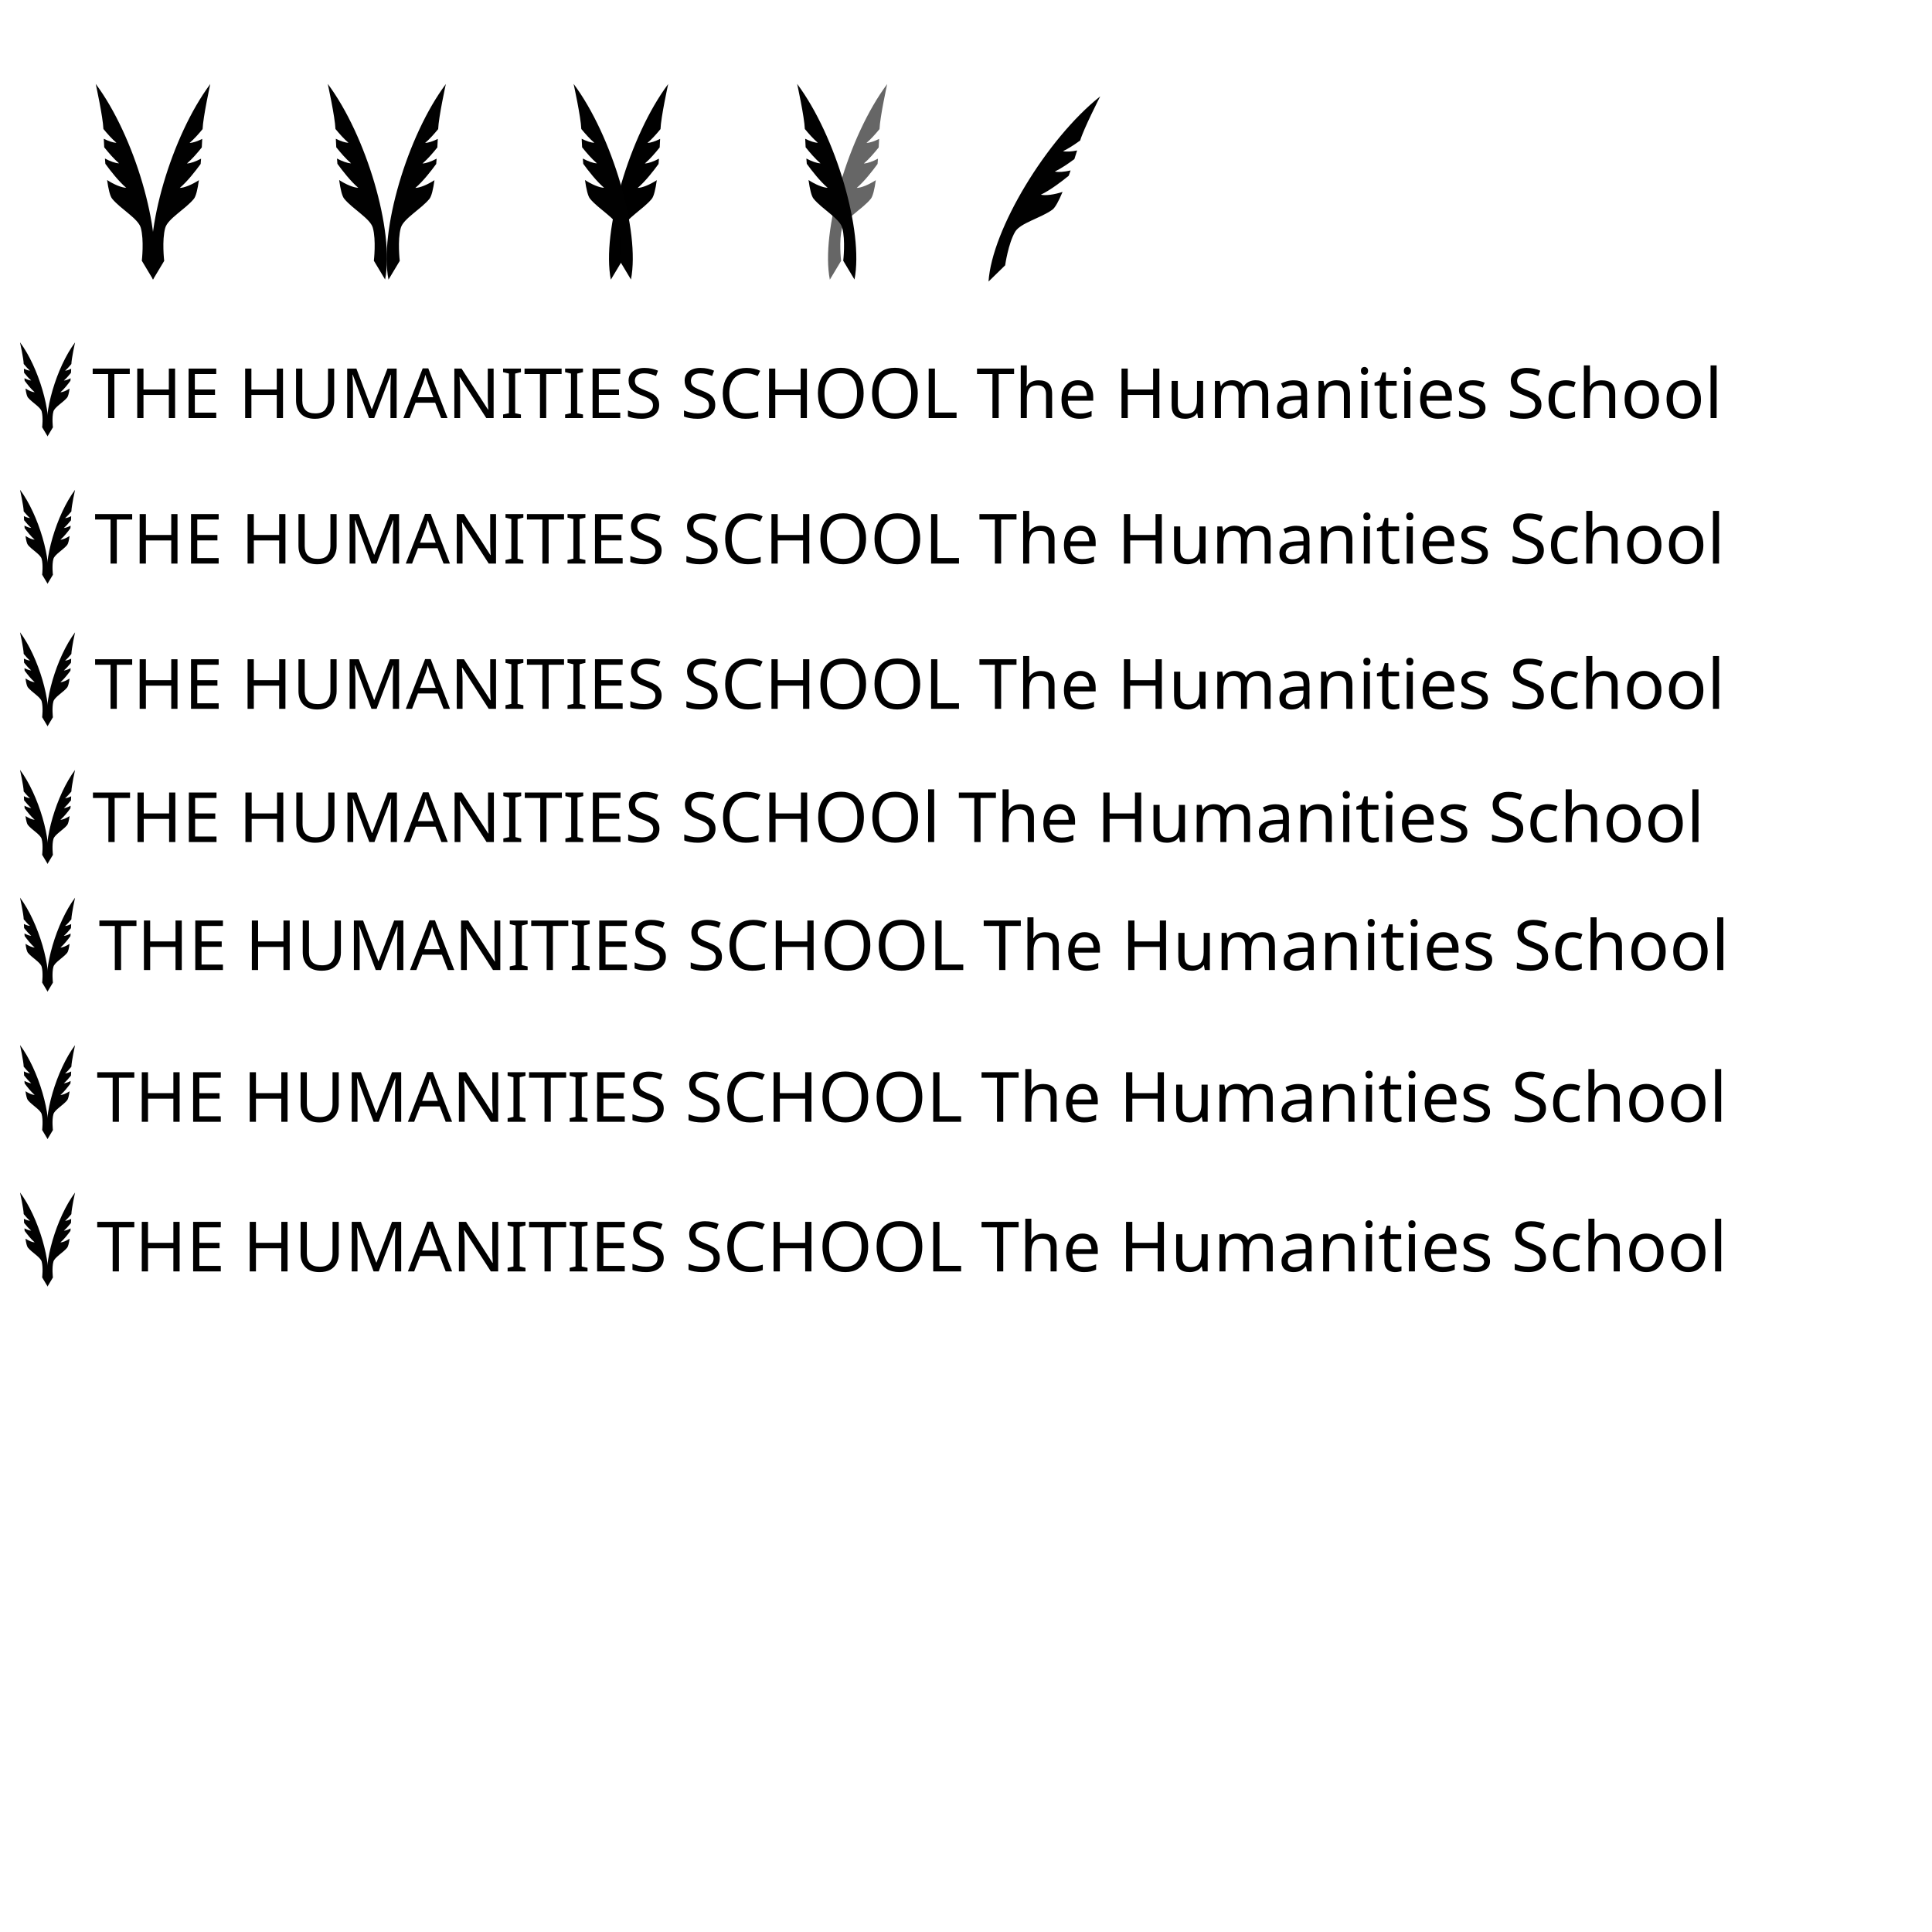
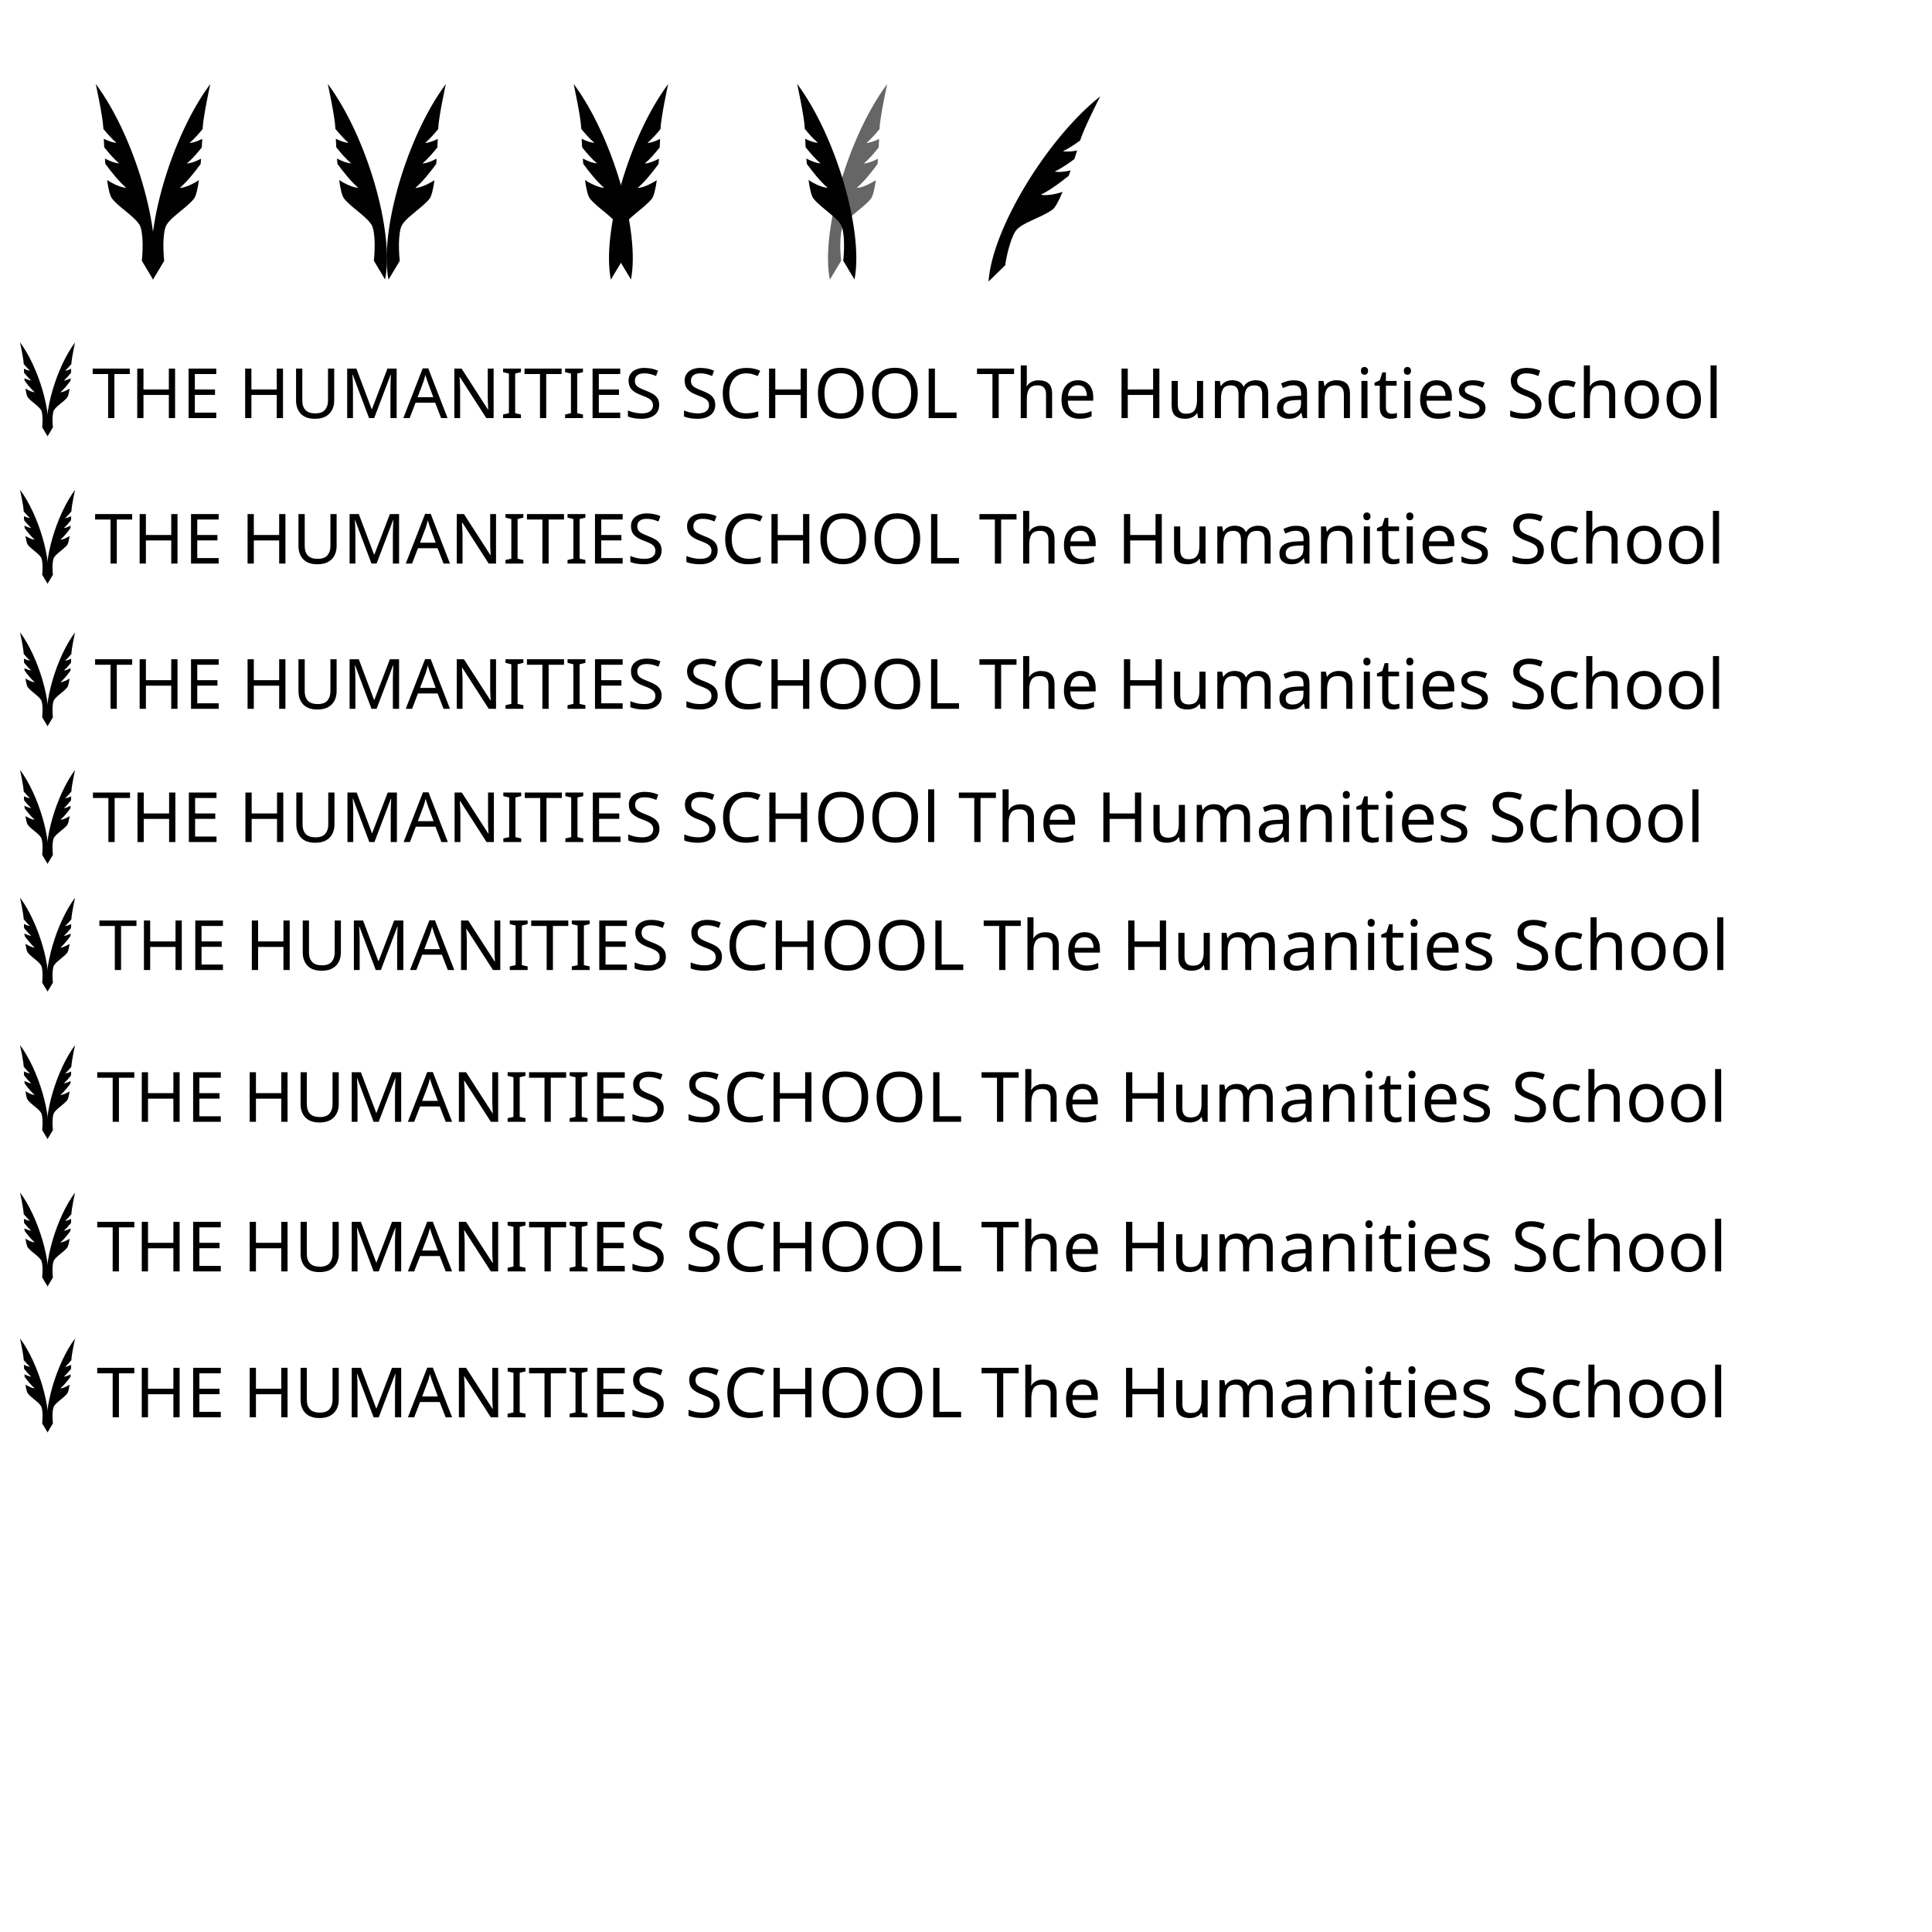
<svg xmlns="http://www.w3.org/2000/svg" version="1.1" id="Layer_1" x="0px" y="0px" width="512px" height="512px" viewBox="0 0 512 512" enable-background="new 0 0 512 512" xml:space="preserve">
  <defs id="defs2999" />
  <text xml:space="preserve" style="font-size:18.369px;font-style:normal;font-variant:normal;font-weight:normal;font-stretch:normal;text-align:start;line-height:125%;letter-spacing:0px;word-spacing:0px;text-anchor:start;fill:#000000;fill-opacity:1;stroke:none;font-family:Ek Mukta;-inkscape-font-specification:Ek Mukta" x="24.375" y="110.798" id="text3787">
    <tspan x="24.375" y="110.798" id="tspan3793" style="font-style:normal;font-variant:normal;font-weight:normal;font-stretch:normal;font-family:Book Antiqua;-inkscape-font-specification:Book Antiqua" dx="0 0 0 0 3.076 0 0 0 0 0 0 0 0 0 0 3.076 0 0 0 0">THE HUMANITIES SCHOOL The Humanities School</tspan>
  </text>
  <text xml:space="preserve" style="font-size:18.369px;font-style:normal;font-variant:normal;font-weight:normal;font-stretch:normal;text-align:start;line-height:125%;letter-spacing:0px;word-spacing:0px;text-anchor:start;fill:#000000;fill-opacity:1;stroke:none;font-family:Ek Mukta;-inkscape-font-specification:Ek Mukta" x="25.014" y="149.351" id="text3807">
    <tspan x="25.014" y="149.351" id="tspan3809" style="font-style:normal;font-variant:normal;font-weight:normal;font-stretch:normal;font-family:EB Garamond;-inkscape-font-specification:EB Garamond" dx="0 0 0 0 3.076 0 0 0 0 0 0 0 0 0 0 3.076 0 0 0 0">THE HUMANITIES SCHOOL The Humanities School</tspan>
  </text>
  <text id="text3813" y="187.834" x="25.014" style="font-size:18.369px;font-style:normal;font-variant:normal;font-weight:normal;font-stretch:normal;text-align:start;line-height:125%;letter-spacing:0px;word-spacing:0px;text-anchor:start;fill:#000000;fill-opacity:1;stroke:none;font-family:Ek Mukta;-inkscape-font-specification:Ek Mukta" xml:space="preserve">
    <tspan dx="0 0 0 0 3.076 0 0 0 0 0 0 0 0 0 0 3.076 0 0 0 0" style="font-style:normal;font-variant:normal;font-weight:normal;font-stretch:normal;font-family:Fanwood;-inkscape-font-specification:Fanwood" id="tspan3815" y="187.834" x="25.014">THE HUMANITIES SCHOOL The Humanities School</tspan>
  </text>
  <text xml:space="preserve" style="font-size:18.369px;font-style:normal;font-variant:normal;font-weight:normal;font-stretch:normal;text-align:start;line-height:125%;letter-spacing:0px;word-spacing:0px;text-anchor:start;fill:#000000;fill-opacity:1;stroke:none;font-family:Ek Mukta;-inkscape-font-specification:Ek Mukta" x="24.447" y="223.149" id="text3819">
    <tspan x="24.447" y="223.149" id="tspan3821" style="font-style:normal;font-variant:normal;font-weight:normal;font-stretch:normal;font-family:Felix Titling;-inkscape-font-specification:Felix Titling" dx="0 0 0 0 3.076 0 0 0 0 0 0 0 0 0 0 3.076 0 0 0 0">THE HUMANITIES SCHOOl The Humanities School</tspan>
  </text>
  <text xml:space="preserve" style="font-size:18.369px;font-style:normal;font-variant:normal;font-weight:normal;font-stretch:normal;text-align:start;line-height:125%;letter-spacing:0px;word-spacing:0px;text-anchor:start;fill:#000000;fill-opacity:1;stroke:none;font-family:Ek Mukta;-inkscape-font-specification:Ek Mukta" x="26.147" y="257.066" id="text3831">
    <tspan x="26.147" y="257.066" id="tspan3833" style="font-style:normal;font-variant:normal;font-weight:normal;font-stretch:normal;font-family:High Tower Text;-inkscape-font-specification:High Tower Text" dx="0 0 0 0 3.076 0 0 0 0 0 0 0 0 0 0 3.076 0 0 0 0">THE HUMANITIES SCHOOL The Humanities School</tspan>
  </text>
  <text id="text3837" y="297.283" x="25.58" style="font-size:18.369px;font-style:normal;font-variant:normal;font-weight:normal;font-stretch:normal;text-align:start;line-height:125%;letter-spacing:0px;word-spacing:0px;text-anchor:start;fill:#000000;fill-opacity:1;stroke:none;font-family:Ek Mukta;-inkscape-font-specification:Ek Mukta" xml:space="preserve">
    <tspan dx="0 0 0 0 3.076 0 0 0 0 0 0 0 0 0 0 3.076 0 0 0 0" style="font-style:normal;font-variant:normal;font-weight:normal;font-stretch:normal;font-family:Imprint MT Shadow;-inkscape-font-specification:Imprint MT Shadow" id="tspan3839" y="297.283" x="25.58">THE HUMANITIES SCHOOL The Humanities School</tspan>
  </text>
  <text xml:space="preserve" style="font-size:18.369px;font-style:normal;font-variant:normal;font-weight:normal;font-stretch:normal;text-align:start;line-height:125%;letter-spacing:0px;word-spacing:0px;text-anchor:start;fill:#000000;fill-opacity:1;stroke:none;font-family:Ek Mukta;-inkscape-font-specification:Ek Mukta" x="25.58" y="336.934" id="text3843">
    <tspan x="25.58" y="336.934" id="tspan3845" style="font-style:normal;font-variant:normal;font-weight:normal;font-stretch:normal;font-family:Ledger;-inkscape-font-specification:Ledger" dx="0 0 0 0 3.076 0 0 0 0 0 0 0 0 0 0 3.076 0 0 0 0">THE HUMANITIES SCHOOL The Humanities School</tspan>
  </text>
  <path style="fill:#010101;fill-opacity:1" id="path3869" d="m 16.008,103.963 c 0.968,-0.828 2,-2.152 2.654,-3.051 0.019,-0.222 0.037,-0.446 0.053,-0.672 -0.675,0.359 -1.351,0.601 -1.795,0.61 0.646,-0.553 1.314,-1.322 1.887,-2.042 0.021,-0.371 0.039,-0.733 0.055,-1.086 -0.612,0.305 -1.207,0.504 -1.61,0.512 0.561,-0.48 1.142,-1.127 1.66,-1.76 0.053,-1.52 0.978,-5.737 0.978,-5.737 -4.931,6.604 -8.498,18.77 -7.301,24.904 l 1.433,-2.392 c 0,0 -0.308,-2.615 0.132,-4.194 0.33,-1.183 2.575,-2.385 3.647,-3.703 0.27,-0.331 0.478,-1.225 0.638,-2.375 -0.858,0.561 -1.846,0.975 -2.431,0.987 z" />
  <path d="m 9.187,103.946 c -0.968,-0.828 -2,-2.152 -2.654,-3.051 -0.019,-0.222 -0.037,-0.446 -0.053,-0.672 0.675,0.359 1.351,0.601 1.795,0.61 -0.646,-0.553 -1.314,-1.322 -1.887,-2.042 -0.021,-0.371 -0.039,-0.733 -0.055,-1.086 0.612,0.305 1.207,0.504 1.61,0.512 C 7.382,97.737 6.801,97.09 6.283,96.457 6.23,94.936 5.305,90.72 5.305,90.72 c 4.931,6.604 8.498,18.77 7.301,24.904 l -1.433,-2.392 c 0,0 0.308,-2.615 -0.132,-4.194 -0.33,-1.183 -2.575,-2.385 -3.647,-3.703 -0.27,-0.331 -0.478,-1.225 -0.638,-2.375 0.858,0.561 1.846,0.975 2.431,0.987 z" id="path3887" style="fill:#010101;fill-opacity:1" />
  <path d="m 47.647,49.802 c 2.016,-1.724 4.164,-4.48 5.525,-6.35 0.039,-0.462 0.078,-0.929 0.111,-1.399 -1.405,0.747 -2.811,1.25 -3.736,1.269 1.345,-1.15 2.735,-2.753 3.928,-4.251 0.043,-0.772 0.081,-1.525 0.115,-2.261 -1.274,0.634 -2.513,1.05 -3.353,1.066 1.168,-0.999 2.377,-2.346 3.455,-3.665 0.111,-3.165 2.035,-11.942 2.035,-11.942 -10.265,13.748 -17.69,39.074 -15.198,51.843 l 2.984,-4.98 c 0,0 -0.642,-5.444 0.274,-8.731 0.686,-2.462 5.36,-4.964 7.593,-7.709 0.562,-0.69 0.996,-2.549 1.329,-4.944 -1.785,1.167 -3.842,2.03 -5.062,2.054 z" id="path3895" style="fill:#010101;fill-opacity:1" />
  <path style="fill:#010101;fill-opacity:1" id="path3897" d="m 33.447,49.766 c -2.016,-1.724 -4.164,-4.48 -5.525,-6.35 -0.039,-0.462 -0.078,-0.929 -0.111,-1.399 1.405,0.747 2.811,1.25 3.736,1.269 -1.345,-1.15 -2.735,-2.753 -3.928,-4.251 -0.043,-0.772 -0.081,-1.525 -0.115,-2.261 1.274,0.634 2.513,1.05 3.353,1.066 -1.168,-0.999 -2.377,-2.346 -3.455,-3.665 C 27.291,31.01 25.367,22.233 25.367,22.233 35.632,35.981 43.057,61.307 40.565,74.076 L 37.582,69.096 c 0,0 0.642,-5.444 -0.274,-8.731 -0.686,-2.462 -5.36,-4.964 -7.593,-7.709 -0.562,-0.69 -0.996,-2.549 -1.329,-4.944 1.785,1.167 3.842,2.03 5.062,2.054 z" />
  <path style="fill:#010101;fill-opacity:1" id="path3899" d="m 110.074,49.802 c 2.016,-1.724 4.164,-4.48 5.525,-6.35 0.039,-0.462 0.077,-0.929 0.111,-1.399 -1.405,0.747 -2.811,1.25 -3.736,1.269 1.345,-1.15 2.735,-2.753 3.928,-4.251 0.043,-0.772 0.081,-1.525 0.115,-2.261 -1.274,0.634 -2.513,1.05 -3.353,1.066 1.168,-0.999 2.377,-2.346 3.455,-3.665 0.111,-3.165 2.035,-11.942 2.035,-11.942 -10.265,13.748 -17.69,39.074 -15.198,51.843 l 2.984,-4.98 c 0,0 -0.642,-5.444 0.274,-8.731 0.686,-2.462 5.36,-4.964 7.593,-7.709 0.562,-0.69 0.996,-2.549 1.329,-4.944 -1.785,1.167 -3.842,2.03 -5.062,2.054 z" />
  <path d="m 94.942,49.766 c -2.016,-1.724 -4.164,-4.48 -5.525,-6.35 -0.039,-0.462 -0.078,-0.929 -0.111,-1.399 1.405,0.747 2.811,1.25 3.736,1.269 -1.345,-1.15 -2.735,-2.753 -3.928,-4.251 -0.043,-0.772 -0.081,-1.525 -0.115,-2.261 1.274,0.634 2.513,1.05 3.353,1.066 C 91.184,36.841 89.975,35.494 88.897,34.175 88.786,31.01 86.861,22.233 86.861,22.233 97.126,35.981 104.551,61.307 102.06,74.076 L 99.076,69.096 c 0,0 0.642,-5.444 -0.274,-8.731 -0.686,-2.462 -5.36,-4.964 -7.593,-7.709 -0.562,-0.69 -0.996,-2.549 -1.329,-4.944 1.785,1.167 3.842,2.03 5.062,2.054 z" id="path3901" style="fill:#010101;fill-opacity:1" />
  <path d="m 168.995,49.802 c 2.016,-1.724 4.164,-4.48 5.525,-6.35 0.039,-0.462 0.077,-0.929 0.111,-1.399 -1.405,0.747 -2.811,1.25 -3.736,1.269 1.345,-1.15 2.735,-2.753 3.928,-4.251 0.043,-0.772 0.081,-1.525 0.115,-2.261 -1.274,0.634 -2.513,1.05 -3.353,1.066 1.168,-0.999 2.377,-2.346 3.455,-3.665 0.111,-3.165 2.035,-11.942 2.035,-11.942 -10.265,13.748 -17.69,39.074 -15.198,51.843 l 2.984,-4.98 c 0,0 -0.642,-5.444 0.274,-8.731 0.686,-2.462 5.36,-4.964 7.593,-7.709 0.562,-0.69 0.996,-2.549 1.329,-4.944 -1.785,1.167 -3.842,2.03 -5.062,2.054 z" id="path3903" style="fill:#000000;fill-opacity:1" />
  <path style="fill:#010101;fill-opacity:1" id="path3905" d="m 160.093,49.766 c -2.016,-1.724 -4.164,-4.48 -5.525,-6.35 -0.039,-0.462 -0.077,-0.929 -0.111,-1.399 1.405,0.747 2.811,1.25 3.736,1.269 -1.345,-1.15 -2.735,-2.753 -3.928,-4.251 -0.043,-0.772 -0.081,-1.525 -0.115,-2.261 1.274,0.634 2.513,1.05 3.353,1.066 -1.168,-0.999 -2.377,-2.346 -3.455,-3.665 -0.111,-3.165 -2.035,-11.942 -2.035,-11.942 10.265,13.748 17.69,39.074 15.198,51.843 l -2.984,-4.98 c 0,0 0.642,-5.444 -0.274,-8.731 -0.686,-2.462 -5.36,-4.964 -7.593,-7.709 -0.562,-0.69 -0.996,-2.549 -1.329,-4.944 1.785,1.167 3.842,2.03 5.062,2.054 z" />
  <path style="fill:#666666;fill-opacity:1" id="path3907" d="m 227.035,49.802 c 2.016,-1.724 4.164,-4.48 5.525,-6.35 0.039,-0.462 0.077,-0.929 0.111,-1.399 -1.405,0.747 -2.811,1.25 -3.736,1.269 1.345,-1.15 2.735,-2.753 3.928,-4.251 0.043,-0.772 0.081,-1.525 0.115,-2.261 -1.274,0.634 -2.513,1.05 -3.353,1.066 1.168,-0.999 2.377,-2.346 3.455,-3.665 0.111,-3.165 2.035,-11.942 2.035,-11.942 -10.265,13.748 -17.69,39.074 -15.198,51.843 l 2.984,-4.98 c 0,0 -0.642,-5.444 0.274,-8.731 0.686,-2.462 5.36,-4.964 7.593,-7.709 0.562,-0.69 0.996,-2.549 1.329,-4.944 -1.785,1.167 -3.842,2.03 -5.062,2.054 z" />
  <path d="m 219.332,49.766 c -2.016,-1.724 -4.164,-4.48 -5.525,-6.35 -0.039,-0.462 -0.077,-0.929 -0.111,-1.399 1.405,0.747 2.811,1.25 3.736,1.269 -1.345,-1.15 -2.735,-2.753 -3.928,-4.251 -0.043,-0.772 -0.081,-1.525 -0.115,-2.261 1.274,0.634 2.513,1.05 3.353,1.066 -1.168,-0.999 -2.377,-2.346 -3.455,-3.665 -0.111,-3.165 -2.035,-11.942 -2.035,-11.942 10.265,13.748 17.69,39.074 15.198,51.843 l -2.984,-4.98 c 0,0 0.642,-5.444 -0.274,-8.731 -0.686,-2.462 -5.36,-4.964 -7.593,-7.709 -0.562,-0.69 -0.996,-2.549 -1.329,-4.944 1.785,1.167 3.842,2.03 5.062,2.054 z" id="path3909" style="fill:#010101;fill-opacity:1" />
  <path d="m 275.842,51.594 c 2.534,-1.225 5.483,-3.471 7.384,-5.022 0.165,-0.464 0.331,-0.932 0.492,-1.405 -1.643,0.386 -3.222,0.523 -4.176,0.292 1.69,-0.817 3.55,-2.085 5.178,-3.3 0.253,-0.78 0.495,-1.543 0.729,-2.288 -1.478,0.307 -2.862,0.398 -3.728,0.188 1.468,-0.709 3.072,-1.764 4.535,-2.826 0.969,-3.217 5.315,-11.702 5.315,-11.702 -14.246,11.331 -28.707,35.309 -29.601,49.083 l 4.407,-4.303 c 0,0 0.812,-5.759 2.64,-8.884 1.369,-2.341 6.84,-3.645 9.873,-5.858 0.763,-0.556 1.711,-2.346 2.699,-4.713 -2.147,0.715 -4.49,1.045 -5.748,0.74 z" id="path3911" style="fill:#010101" />
  <path d="m 16.008,143.032 c 0.968,-0.828 2,-2.152 2.654,-3.051 0.019,-0.222 0.037,-0.446 0.053,-0.672 -0.675,0.359 -1.351,0.601 -1.795,0.61 0.646,-0.553 1.314,-1.322 1.887,-2.042 0.021,-0.371 0.039,-0.733 0.055,-1.086 -0.612,0.305 -1.207,0.504 -1.61,0.512 0.561,-0.48 1.142,-1.127 1.66,-1.76 0.053,-1.52 0.978,-5.737 0.978,-5.737 -4.931,6.604 -8.498,18.77 -7.301,24.904 l 1.433,-2.392 c 0,0 -0.308,-2.615 0.132,-4.194 0.33,-1.183 2.575,-2.385 3.647,-3.703 0.27,-0.331 0.478,-1.225 0.638,-2.375 -0.858,0.561 -1.846,0.975 -2.431,0.987 z" id="path3923" style="fill:#010101;fill-opacity:1" />
  <path style="fill:#010101;fill-opacity:1" id="path3925" d="m 9.187,143.015 c -0.968,-0.828 -2,-2.152 -2.654,-3.051 -0.019,-0.222 -0.037,-0.446 -0.053,-0.672 0.675,0.359 1.351,0.601 1.795,0.61 -0.646,-0.553 -1.314,-1.322 -1.887,-2.042 -0.021,-0.371 -0.039,-0.733 -0.055,-1.086 0.612,0.305 1.207,0.504 1.61,0.512 -0.561,-0.48 -1.142,-1.127 -1.66,-1.76 -0.053,-1.52 -0.978,-5.737 -0.978,-5.737 4.931,6.604 8.498,18.77 7.301,24.904 l -1.433,-2.392 c 0,0 0.308,-2.615 -0.132,-4.194 -0.33,-1.183 -2.575,-2.385 -3.647,-3.703 -0.27,-0.331 -0.478,-1.225 -0.638,-2.375 0.858,0.561 1.846,0.975 2.431,0.987 z" />
  <path style="fill:#010101;fill-opacity:1" id="path3927" d="m 16.008,180.799 c 0.968,-0.828 2,-2.152 2.654,-3.051 0.019,-0.222 0.037,-0.446 0.053,-0.672 -0.675,0.359 -1.351,0.601 -1.795,0.61 0.646,-0.553 1.314,-1.322 1.887,-2.042 0.021,-0.371 0.039,-0.733 0.055,-1.086 -0.612,0.305 -1.207,0.504 -1.61,0.512 0.561,-0.48 1.142,-1.127 1.66,-1.76 0.053,-1.52 0.978,-5.737 0.978,-5.737 -4.931,6.604 -8.498,18.77 -7.301,24.904 l 1.433,-2.392 c 0,0 -0.308,-2.615 0.132,-4.194 0.33,-1.183 2.575,-2.385 3.647,-3.703 0.27,-0.331 0.478,-1.225 0.638,-2.375 -0.858,0.561 -1.846,0.975 -2.431,0.987 z" />
  <path d="m 9.187,180.782 c -0.968,-0.828 -2,-2.152 -2.654,-3.051 -0.019,-0.222 -0.037,-0.446 -0.053,-0.672 0.675,0.359 1.351,0.601 1.795,0.61 -0.646,-0.553 -1.314,-1.322 -1.887,-2.042 -0.021,-0.371 -0.039,-0.733 -0.055,-1.086 0.612,0.305 1.207,0.504 1.61,0.512 -0.561,-0.48 -1.142,-1.127 -1.66,-1.76 -0.053,-1.52 -0.978,-5.737 -0.978,-5.737 4.931,6.604 8.498,18.77 7.301,24.904 l -1.433,-2.392 c 0,0 0.308,-2.615 -0.132,-4.194 -0.33,-1.183 -2.575,-2.385 -3.647,-3.703 -0.27,-0.331 -0.478,-1.225 -0.638,-2.375 0.858,0.561 1.846,0.975 2.431,0.987 z" id="path3929" style="fill:#010101;fill-opacity:1" />
  <path d="m 16.008,217.263 c 0.968,-0.828 2,-2.152 2.654,-3.051 0.019,-0.222 0.037,-0.446 0.053,-0.672 -0.675,0.359 -1.351,0.601 -1.795,0.61 0.646,-0.553 1.314,-1.322 1.887,-2.042 0.021,-0.371 0.039,-0.733 0.055,-1.086 -0.612,0.305 -1.207,0.504 -1.61,0.512 0.561,-0.48 1.142,-1.127 1.66,-1.76 0.053,-1.52 0.978,-5.737 0.978,-5.737 -4.931,6.604 -8.498,18.77 -7.301,24.904 l 1.433,-2.392 c 0,0 -0.308,-2.615 0.132,-4.194 0.33,-1.183 2.575,-2.385 3.647,-3.703 0.27,-0.331 0.478,-1.225 0.638,-2.375 -0.858,0.561 -1.846,0.975 -2.431,0.987 z" id="path3931" style="fill:#010101;fill-opacity:1" />
  <path style="fill:#010101;fill-opacity:1" id="path3933" d="m 9.187,217.246 c -0.968,-0.828 -2,-2.152 -2.654,-3.051 -0.019,-0.222 -0.037,-0.446 -0.053,-0.672 0.675,0.359 1.351,0.601 1.795,0.61 -0.646,-0.553 -1.314,-1.322 -1.887,-2.042 -0.021,-0.371 -0.039,-0.733 -0.055,-1.086 0.612,0.305 1.207,0.504 1.61,0.512 -0.561,-0.48 -1.142,-1.127 -1.66,-1.76 -0.053,-1.52 -0.978,-5.737 -0.978,-5.737 4.931,6.604 8.498,18.77 7.301,24.904 l -1.433,-2.392 c 0,0 0.308,-2.615 -0.132,-4.194 -0.33,-1.183 -2.575,-2.385 -3.647,-3.703 -0.27,-0.331 -0.478,-1.225 -0.638,-2.375 0.858,0.561 1.846,0.975 2.431,0.987 z" />
  <path style="fill:#010101;fill-opacity:1" id="path3935" d="m 16.008,251.123 c 0.968,-0.828 2,-2.152 2.654,-3.051 0.019,-0.222 0.037,-0.446 0.053,-0.672 -0.675,0.359 -1.351,0.601 -1.795,0.61 0.646,-0.553 1.314,-1.322 1.887,-2.042 0.021,-0.371 0.039,-0.733 0.055,-1.086 -0.612,0.305 -1.207,0.504 -1.61,0.512 0.561,-0.48 1.142,-1.127 1.66,-1.76 0.053,-1.52 0.978,-5.737 0.978,-5.737 -4.931,6.604 -8.498,18.77 -7.301,24.904 l 1.433,-2.392 c 0,0 -0.308,-2.615 0.132,-4.194 0.33,-1.183 2.575,-2.385 3.647,-3.703 0.27,-0.331 0.478,-1.225 0.638,-2.375 -0.858,0.561 -1.846,0.975 -2.431,0.987 z" />
  <path d="m 9.187,251.106 c -0.968,-0.828 -2,-2.152 -2.654,-3.051 -0.019,-0.222 -0.037,-0.446 -0.053,-0.672 0.675,0.359 1.351,0.601 1.795,0.61 -0.646,-0.553 -1.314,-1.322 -1.887,-2.042 -0.021,-0.371 -0.039,-0.733 -0.055,-1.086 0.612,0.305 1.207,0.504 1.61,0.512 -0.561,-0.48 -1.142,-1.127 -1.66,-1.76 -0.053,-1.52 -0.978,-5.737 -0.978,-5.737 4.931,6.604 8.498,18.77 7.301,24.904 l -1.433,-2.392 c 0,0 0.308,-2.615 -0.132,-4.194 -0.33,-1.183 -2.575,-2.385 -3.647,-3.703 -0.27,-0.331 -0.478,-1.225 -0.638,-2.375 0.858,0.561 1.846,0.975 2.431,0.987 z" id="path3937" style="fill:#010101;fill-opacity:1" />
  <path d="m 16.008,290.192 c 0.968,-0.828 2,-2.152 2.654,-3.051 0.019,-0.222 0.037,-0.446 0.053,-0.672 -0.675,0.359 -1.351,0.601 -1.795,0.61 0.646,-0.553 1.314,-1.322 1.887,-2.042 0.021,-0.371 0.039,-0.733 0.055,-1.086 -0.612,0.305 -1.207,0.504 -1.61,0.512 0.561,-0.48 1.142,-1.127 1.66,-1.76 0.053,-1.52 0.978,-5.737 0.978,-5.737 -4.931,6.604 -8.498,18.77 -7.301,24.904 l 1.433,-2.392 c 0,0 -0.308,-2.615 0.132,-4.194 0.33,-1.183 2.575,-2.385 3.647,-3.703 0.27,-0.331 0.478,-1.225 0.638,-2.375 -0.858,0.561 -1.846,0.975 -2.431,0.987 z" id="path3939" style="fill:#010101;fill-opacity:1" />
  <path style="fill:#010101;fill-opacity:1" id="path3941" d="m 9.187,290.175 c -0.968,-0.828 -2,-2.152 -2.654,-3.051 -0.019,-0.222 -0.037,-0.446 -0.053,-0.672 0.675,0.359 1.351,0.601 1.795,0.61 -0.646,-0.553 -1.314,-1.322 -1.887,-2.042 -0.021,-0.371 -0.039,-0.733 -0.055,-1.086 0.612,0.305 1.207,0.504 1.61,0.512 -0.561,-0.48 -1.142,-1.127 -1.66,-1.76 -0.053,-1.52 -0.978,-5.737 -0.978,-5.737 4.931,6.604 8.498,18.77 7.301,24.904 l -1.433,-2.392 c 0,0 0.308,-2.615 -0.132,-4.194 -0.33,-1.183 -2.575,-2.385 -3.647,-3.703 -0.27,-0.331 -0.478,-1.225 -0.638,-2.375 0.858,0.561 1.846,0.975 2.431,0.987 z" />
  <path style="fill:#010101;fill-opacity:1" id="path3943" d="m 16.008,329.261 c 0.968,-0.828 2,-2.152 2.654,-3.051 0.019,-0.222 0.037,-0.446 0.053,-0.672 -0.675,0.359 -1.351,0.601 -1.795,0.61 0.646,-0.553 1.314,-1.322 1.887,-2.042 0.021,-0.371 0.039,-0.733 0.055,-1.086 -0.612,0.305 -1.207,0.504 -1.61,0.512 0.561,-0.48 1.142,-1.127 1.66,-1.76 0.053,-1.52 0.978,-5.737 0.978,-5.737 -4.931,6.604 -8.498,18.77 -7.301,24.904 l 1.433,-2.392 c 0,0 -0.308,-2.615 0.132,-4.194 0.33,-1.183 2.575,-2.385 3.647,-3.703 0.27,-0.331 0.478,-1.225 0.638,-2.375 -0.858,0.561 -1.846,0.975 -2.431,0.987 z" />
  <path d="m 9.187,329.243 c -0.968,-0.828 -2,-2.152 -2.654,-3.051 -0.019,-0.222 -0.037,-0.446 -0.053,-0.672 0.675,0.359 1.351,0.601 1.795,0.61 -0.646,-0.553 -1.314,-1.322 -1.887,-2.042 -0.021,-0.371 -0.039,-0.733 -0.055,-1.086 0.612,0.305 1.207,0.504 1.61,0.512 -0.561,-0.48 -1.142,-1.127 -1.66,-1.76 -0.053,-1.52 -0.978,-5.737 -0.978,-5.737 4.931,6.604 8.498,18.77 7.301,24.904 l -1.433,-2.392 c 0,0 0.308,-2.615 -0.132,-4.194 -0.33,-1.183 -2.575,-2.385 -3.647,-3.703 -0.27,-0.331 -0.478,-1.225 -0.638,-2.375 0.858,0.561 1.846,0.975 2.431,0.987 z" id="path3945" style="fill:#010101;fill-opacity:1" />
+   <text id="text3026" y="375.61" x="25.58" style="font-size:18.369px;font-style:normal;font-variant:normal;font-weight:normal;font-stretch:normal;text-align:start;line-height:125%;letter-spacing:0px;word-spacing:0px;text-anchor:start;fill:#000000;fill-opacity:1;stroke:none;font-family:Ek Mukta;-inkscape-font-specification:Ek Mukta" xml:space="preserve">
+     <tspan dx="0 0 0 0 3.076 0 0 0 0 0 0 0 0 0 0 3.076 0 0 0 0" style="font-style:normal;font-variant:normal;font-weight:normal;font-stretch:normal;font-family:Cardo;-inkscape-font-specification:Cardo" id="tspan3028" y="375.61" x="25.58">THE HUMANITIES SCHOOL The Humanities School</tspan>
+   </text>
+   <path d="m 16.008,367.937 c 0.968,-0.828 2,-2.152 2.654,-3.051 0.019,-0.222 0.037,-0.446 0.053,-0.672 -0.675,0.359 -1.351,0.601 -1.795,0.61 0.646,-0.553 1.314,-1.322 1.887,-2.042 0.021,-0.371 0.039,-0.733 0.055,-1.086 -0.612,0.305 -1.207,0.504 -1.61,0.512 0.561,-0.48 1.142,-1.127 1.66,-1.76 0.053,-1.52 0.978,-5.737 0.978,-5.737 -4.931,6.604 -8.498,18.77 -7.301,24.904 l 1.433,-2.392 c 0,0 -0.308,-2.615 0.132,-4.194 0.33,-1.183 2.575,-2.385 3.647,-3.703 0.27,-0.331 0.478,-1.225 0.638,-2.375 -0.858,0.561 -1.846,0.975 -2.431,0.987 z" id="path3030" style="fill:#010101;fill-opacity:1" />
+   <path style="fill:#010101;fill-opacity:1" id="path3032" d="m 9.187,367.92 c -0.968,-0.828 -2,-2.152 -2.654,-3.051 -0.019,-0.222 -0.037,-0.446 -0.053,-0.672 0.675,0.359 1.351,0.601 1.795,0.61 -0.646,-0.553 -1.314,-1.322 -1.887,-2.042 -0.021,-0.371 -0.039,-0.733 -0.055,-1.086 0.612,0.305 1.207,0.504 1.61,0.512 -0.561,-0.48 -1.142,-1.127 -1.66,-1.76 -0.053,-1.52 -0.978,-5.737 -0.978,-5.737 4.931,6.604 8.498,18.77 7.301,24.904 l -1.433,-2.392 c 0,0 0.308,-2.615 -0.132,-4.194 -0.33,-1.183 -2.575,-2.385 -3.647,-3.703 -0.27,-0.331 -0.478,-1.225 -0.638,-2.375 0.858,0.561 1.846,0.975 2.431,0.987 z" />
</svg>
